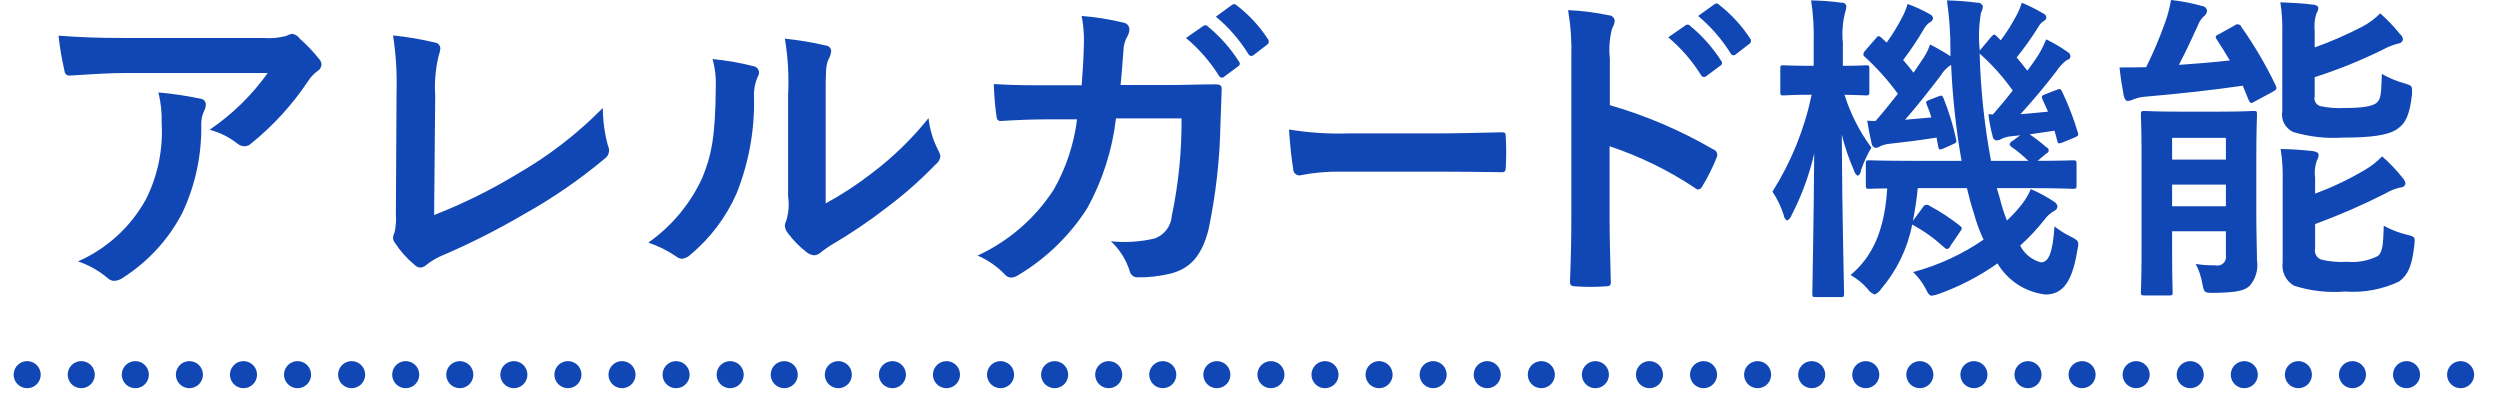
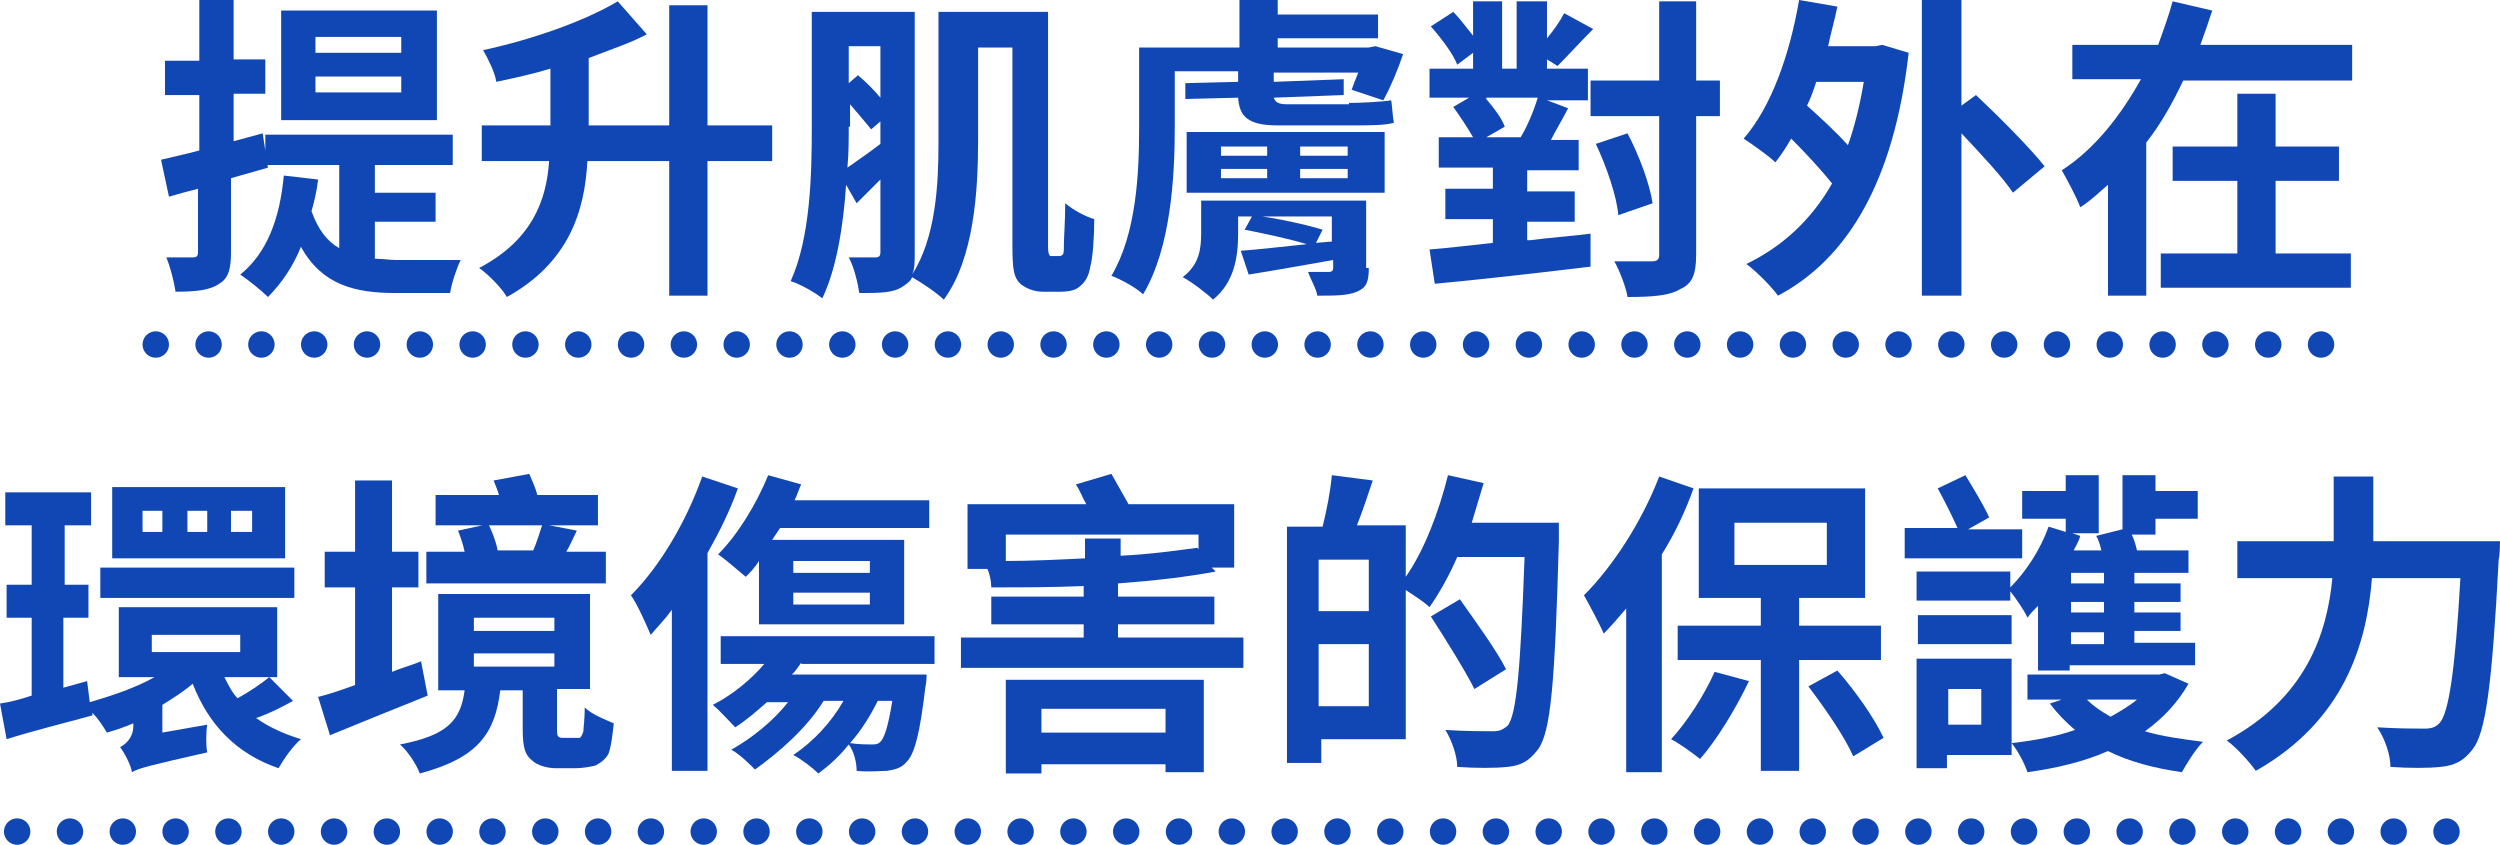
- <svg xmlns="http://www.w3.org/2000/svg" id="text-feature-04.svg" width="184.97" height="30.72" viewBox="0 0 184.97 30.72">
-   <defs>
-     <style>
-       .cls-1 {
-         fill: none;
-         stroke: #1147b4;
-         stroke-linecap: round;
-         stroke-width: 2px;
-         stroke-dasharray: 0.001 4;
-       }
- 
-       .cls-1, .cls-2 {
-         fill-rule: evenodd;
-       }
- 
-       .cls-2 {
-         fill: #1147b4;
-       }
-     </style>
-   </defs>
-   <path id="シェイプ_1024" data-name="シェイプ 1024" class="cls-1" d="M1026.1,1643H1210" transform="translate(-1024.09 -1615.28)" />
-   <path id="アレルガード機能" class="cls-2" d="M1043.9,1620.68a17.057,17.057,0,0,1-4.3,4.2,5.665,5.665,0,0,1,2,.98,0.878,0.878,0,0,0,.57.24,0.728,0.728,0,0,0,.51-0.21,20.655,20.655,0,0,0,4.22-4.63,2.711,2.711,0,0,1,.65-0.7,0.623,0.623,0,0,0,.33-0.5,0.688,0.688,0,0,0-.19-0.43,12.148,12.148,0,0,0-1.44-1.51,0.8,0.8,0,0,0-.55-0.34,1.717,1.717,0,0,0-.46.17,5.243,5.243,0,0,1-1.65.14H1033.3c-1.92,0-3.24-.05-4.88-0.17a21.527,21.527,0,0,0,.44,2.59,0.363,0.363,0,0,0,.43.36c1.41-.09,2.88-0.19,4.25-0.19h10.36Zm-14.04,13.94a6.715,6.715,0,0,1,2.19,1.23,0.678,0.678,0,0,0,.48.21,1.168,1.168,0,0,0,.67-0.24,12.517,12.517,0,0,0,4.37-4.77,14.7,14.7,0,0,0,1.41-6.6,2.208,2.208,0,0,1,.22-0.98,1.038,1.038,0,0,0,.12-0.44,0.438,0.438,0,0,0-.41-0.45,25.986,25.986,0,0,0-3.1-.46,8.383,8.383,0,0,1,.24,2.26,11.111,11.111,0,0,1-1.17,5.66A10.614,10.614,0,0,1,1029.86,1634.62Zm26.43-12.26a9.827,9.827,0,0,1,.26-2.97,1.978,1.978,0,0,0,.12-0.51,0.449,0.449,0,0,0-.38-0.45,24.4,24.4,0,0,0-3.12-.53,22.923,22.923,0,0,1,.26,4.17l-0.05,9.02a5.024,5.024,0,0,1-.09,1.37,1.039,1.039,0,0,0-.12.41,0.615,0.615,0,0,0,.14.38,7.27,7.27,0,0,0,1.47,1.64,0.619,0.619,0,0,0,.4.19,0.712,0.712,0,0,0,.44-0.19,5.154,5.154,0,0,1,1.34-.77,54.609,54.609,0,0,0,5.88-2.98,38.593,38.593,0,0,0,5.99-4.12,0.746,0.746,0,0,0,.24-0.96,10.916,10.916,0,0,1-.38-2.79,29.506,29.506,0,0,1-6.36,4.9,39.584,39.584,0,0,1-6.12,3.02Zm28.89-.05c0-1.72,0-2.2.22-2.66a1.5,1.5,0,0,0,.19-0.6,0.445,0.445,0,0,0-.43-0.41,24,24,0,0,0-3-.5,19.122,19.122,0,0,1,.24,4.17v7.51a4.056,4.056,0,0,1-.15,1.83,0.736,0.736,0,0,0-.09.36,0.988,0.988,0,0,0,.21.5,7.11,7.11,0,0,0,1.44,1.46,1.072,1.072,0,0,0,.51.2,0.782,0.782,0,0,0,.48-0.2c0.21-.16.26-0.21,0.69-0.5a38.464,38.464,0,0,0,4.27-2.88,29.937,29.937,0,0,0,3.55-3.14,0.891,0.891,0,0,0,.36-0.6,1.241,1.241,0,0,0-.14-0.41,6.717,6.717,0,0,1-.74-2.42,23.566,23.566,0,0,1-4.2,4.08,25.2,25.2,0,0,1-3.41,2.23v-8.02Zm-8.37-2.66a6.511,6.511,0,0,1,.24,2.02c-0.03,3.84-.34,5.15-1.01,6.79a11.971,11.971,0,0,1-3.98,4.77,8.433,8.433,0,0,1,2.04,1.01,0.786,0.786,0,0,0,.45.19,1.115,1.115,0,0,0,.63-0.31,12.421,12.421,0,0,0,3.4-4.51,18.065,18.065,0,0,0,1.3-7.06,3.4,3.4,0,0,1,.29-1.63,0.479,0.479,0,0,0-.32-0.74A19.5,19.5,0,0,0,1076.81,1619.65Zm24.79,1.94c-1.39,0-2.47,0-3.98-.09a21.244,21.244,0,0,0,.19,2.33c0.02,0.28.12,0.43,0.36,0.4,1.13-.07,2.28-0.12,3.45-0.12h2.16a14.046,14.046,0,0,1-1.72,5.19,13.375,13.375,0,0,1-5.64,4.89,6.122,6.122,0,0,1,2.01,1.39,0.617,0.617,0,0,0,.46.24,1.07,1.07,0,0,0,.55-0.19,15.468,15.468,0,0,0,5.09-4.94,18.088,18.088,0,0,0,2.13-6.65h4.85a33.555,33.555,0,0,1-.72,7.2,1.928,1.928,0,0,1-1.25,1.68,9.676,9.676,0,0,1-3.26.21,5.074,5.074,0,0,1,1.39,2.19,0.581,0.581,0,0,0,.57.48,9.826,9.826,0,0,0,2.43-.27c1.53-.38,2.35-1.39,2.83-3.24a41.563,41.563,0,0,0,.89-7.89c0.04-1.27.09-2.23,0.09-2.54,0-.27-0.12-0.34-0.5-0.34-1.1,0-2.23.05-3.34,0.05H1107c0.12-1.18.14-1.75,0.21-2.52a2.218,2.218,0,0,1,.32-1.13,1.081,1.081,0,0,0,.12-0.45,0.505,0.505,0,0,0-.41-0.51,19.588,19.588,0,0,0-3.12-.5,9.543,9.543,0,0,1,.17,1.9c-0.03,1.29-.08,2.06-0.17,3.23h-2.52Zm10.24-3.5a11.937,11.937,0,0,1,2.43,2.78,0.244,0.244,0,0,0,.4.08l1.01-.75a0.235,0.235,0,0,0,.07-0.38,11,11,0,0,0-2.28-2.57,0.241,0.241,0,0,0-.35-0.05Zm2.21-1.58a11.408,11.408,0,0,1,2.4,2.76,0.252,0.252,0,0,0,.41.07l0.96-.74a0.284,0.284,0,0,0,.07-0.44,9.98,9.98,0,0,0-2.28-2.47,0.25,0.25,0,0,0-.36-0.05Zm16.53,11.47c1.51,0,3.02.02,4.55,0.04,0.29,0.03.37-.07,0.37-0.36a21.109,21.109,0,0,0,0-2.25c0-.29-0.06-0.36-0.37-0.34-1.57.03-3.14,0.08-4.69,0.08h-6.57a22.379,22.379,0,0,1-4.41-.29c0.08,1.22.21,2.35,0.31,2.9a0.474,0.474,0,0,0,.47.5,14.3,14.3,0,0,1,3-.28h7.34Zm12.62-8.35a6.181,6.181,0,0,1,.17-2.26,1.241,1.241,0,0,0,.19-0.55,0.444,0.444,0,0,0-.45-0.41,17.874,17.874,0,0,0-3-.38,18.129,18.129,0,0,1,.24,3.55v11.8c0,1.54-.03,2.95-0.1,4.73,0,0.29.12,0.36,0.46,0.36a15.142,15.142,0,0,0,2.13,0c0.34,0,.46-0.07.43-0.36-0.04-1.73-.09-3.14-0.09-4.7v-5.31a26.579,26.579,0,0,1,6.31,3.08,0.379,0.379,0,0,0,.26.12,0.4,0.4,0,0,0,.31-0.27,14.009,14.009,0,0,0,1.04-2.09,0.438,0.438,0,0,0-.27-0.62,33.856,33.856,0,0,0-7.63-3.26v-3.43Zm4.32-1.59a11.756,11.756,0,0,1,2.42,2.79,0.256,0.256,0,0,0,.41.07l1.01-.75a0.234,0.234,0,0,0,.07-0.38,11,11,0,0,0-2.28-2.57,0.242,0.242,0,0,0-.36-0.04Zm2.21-1.58a11.6,11.6,0,0,1,2.4,2.76,0.238,0.238,0,0,0,.4.07l0.96-.74a0.277,0.277,0,0,0,.08-0.43,10.2,10.2,0,0,0-2.28-2.48,0.241,0.241,0,0,0-.36-0.04Zm22.1,12.74h2.35c2.33,0,3.12.05,3.27,0.05,0.26,0,.28-0.03.28-0.27v-1.58c0-.24-0.02-0.26-0.28-0.26-0.15,0-.82.04-2.6,0.04l0.65-.55a0.234,0.234,0,0,0,0-.45,10.781,10.781,0,0,0-1.24-.96l1.84-.27,0.19,0.7c0.05,0.26.1,0.29,0.41,0.17l0.87-.36c0.26-.12.33-0.15,0.26-0.36a20.781,20.781,0,0,0-1.15-3c-0.12-.24-0.15-0.29-0.43-0.17l-0.8.31c-0.31.12-.33,0.15-0.24,0.39l0.41,0.91c-0.69.07-1.39,0.14-2.04,0.19,0.87-.96,1.85-2.11,2.69-3.22a3.19,3.19,0,0,1,.74-0.79,0.292,0.292,0,0,0,.27-0.28,0.4,0.4,0,0,0-.22-0.32,10.786,10.786,0,0,0-1.58-.93,7.465,7.465,0,0,1-.6,1.2c-0.24.36-.5,0.74-0.79,1.12-0.24-.31-0.51-0.64-0.79-0.98a23.286,23.286,0,0,0,1.6-2.25,1.237,1.237,0,0,1,.39-0.44,0.32,0.32,0,0,0,.21-0.26,0.355,0.355,0,0,0-.24-0.31,13.655,13.655,0,0,0-1.58-.79,5.312,5.312,0,0,1-.38.91,13.084,13.084,0,0,1-1.18,1.87l-0.29-.29c-0.19-.17-0.19-0.19-0.41.03l-0.86,1.03v-0.1a9.937,9.937,0,0,1,.1-2.71,1.158,1.158,0,0,0,.14-0.48,0.4,0.4,0,0,0-.43-0.26,19.6,19.6,0,0,0-2.23-.17,25.414,25.414,0,0,1,.26,3.69v0.44a14.837,14.837,0,0,0-1.51-.87,4.046,4.046,0,0,1-.46.96l-0.76,1.13c-0.24-.31-0.48-0.62-0.77-0.94a22.657,22.657,0,0,0,1.58-2.37,1.42,1.42,0,0,1,.41-0.43,0.361,0.361,0,0,0,.22-0.27,0.342,0.342,0,0,0-.22-0.31,10.585,10.585,0,0,0-1.66-.77,4.928,4.928,0,0,1-.36.91,14.754,14.754,0,0,1-1.19,1.95l-0.39-.36c-0.19-.17-0.26-0.15-0.41.05l-0.79.91a0.509,0.509,0,0,0-.14.26,0.308,0.308,0,0,0,.14.22,18.074,18.074,0,0,1,2.42,2.71c-0.55.69-1.1,1.39-1.65,2.01-0.19,0-.38,0-0.62-0.02,0.09,0.55.21,1.2,0.33,1.7a0.357,0.357,0,0,0,.31.31,0.58,0.58,0,0,0,.32-0.12,2.359,2.359,0,0,1,.76-0.19c1.13-.12,2.21-0.26,3.41-0.45l0.12,0.64c0.05,0.27.1,0.29,0.38,0.17l0.7-.31c0.26-.12.31-0.14,0.24-0.41a18.252,18.252,0,0,0-.91-2.97c-0.1-.24-0.15-0.27-0.39-0.17l-0.62.24c-0.29.12-.34,0.12-0.24,0.38a9.3,9.3,0,0,1,.34.94l-1.95.17c0.77-.87,1.8-2.16,2.64-3.27a2.183,2.183,0,0,1,.77-0.79,55.293,55.293,0,0,0,.77,7.1h-3.53c-2.35,0-3.14-.04-3.29-0.04-0.24,0-.26.02-0.26,0.26v1.58c0,0.24.02,0.27,0.26,0.27,0.1,0,.46-0.03,1.32-0.03-0.19,3.1-1.08,5.04-2.71,6.41a4.747,4.747,0,0,1,1.25,1.01,1.113,1.113,0,0,0,.53.43,1.03,1.03,0,0,0,.48-0.41,10.392,10.392,0,0,0,2.3-4.77,11.948,11.948,0,0,1,2.35,1.68,0.441,0.441,0,0,0,.22.14,0.34,0.34,0,0,0,.26-0.24l0.72-1.06c0.15-.19.17-0.28-0.02-0.43a15.322,15.322,0,0,0-2.26-1.48,0.308,0.308,0,0,0-.48.12l-0.74,1a22.193,22.193,0,0,0,.36-2.42h3.64c0.15,0.65.32,1.27,0.51,1.85a11.656,11.656,0,0,0,.72,1.96,16.83,16.83,0,0,1-5.21,2.4,4.806,4.806,0,0,1,.91,1.2c0.2,0.41.29,0.55,0.48,0.55a2.754,2.754,0,0,0,.58-0.16,18.06,18.06,0,0,0,4.27-2.23,4.768,4.768,0,0,0,3.55,2.3c1.27,0,1.97-.91,2.35-3.22,0.15-.74.15-0.74-0.55-1.1a6.209,6.209,0,0,1-1.13-.72c-0.14,2.02-.45,2.66-1.01,2.66a2.391,2.391,0,0,1-1.53-1.24,15.417,15.417,0,0,0,1.8-1.92,2.268,2.268,0,0,1,.69-0.63,0.4,0.4,0,0,0,.27-0.33,0.475,0.475,0,0,0-.24-0.36,10.741,10.741,0,0,0-1.73-.94,5.179,5.179,0,0,1-.67,1.13,11.071,11.071,0,0,1-1.1,1.2,11.98,11.98,0,0,1-.53-1.66Zm-0.62-5.47a11.22,11.22,0,0,0,.31,1.63,0.331,0.331,0,0,0,.29.31,0.878,0.878,0,0,0,.38-0.12,2.043,2.043,0,0,1,.72-0.19l0.65-.07-0.55.41a0.432,0.432,0,0,0-.24.26,0.454,0.454,0,0,0,.19.22,9.087,9.087,0,0,1,1.2,1h-2.76a50.716,50.716,0,0,1-.84-7.94,16.2,16.2,0,0,1,2.45,2.74c-0.51.65-1.01,1.25-1.47,1.77Zm-10.94,13.53c0.24,0,.26-0.02.26-0.26,0-.39-0.14-5.43-0.17-11.76a15.83,15.83,0,0,0,.89,2.62,0.7,0.7,0,0,0,.29.43,0.462,0.462,0,0,0,.24-0.41,9.291,9.291,0,0,1,.77-1.68,13.231,13.231,0,0,1-1.99-3.91c1.08,0.02,1.44.05,1.58,0.05,0.24,0,.26-0.03.26-0.27v-1.72c0-.22-0.02-0.24-0.26-0.24-0.14,0-.53.04-1.7,0.04v-1.7a6.559,6.559,0,0,1,.16-2.23,1.521,1.521,0,0,0,.1-0.48,0.312,0.312,0,0,0-.36-0.26,18.451,18.451,0,0,0-2.25-.17,17.334,17.334,0,0,1,.19,3.17v1.67h-0.17c-1.49,0-1.92-.04-2.06-0.04-0.22,0-.24.02-0.24,0.24v1.72c0,0.24.02,0.27,0.24,0.27,0.14,0,.57-0.05,2.04-0.05h0.04a21.725,21.725,0,0,1-2.9,7.17,6.805,6.805,0,0,1,.84,1.75,0.535,0.535,0,0,0,.24.39,0.692,0.692,0,0,0,.34-0.41,19.143,19.143,0,0,0,1.67-4.56c-0.04,5.52-.14,10.01-0.14,10.37,0,0.24.03,0.26,0.24,0.26h1.85Zm30.76-10.29c0-2.02.05-3.07,0.05-3.22,0-.24-0.02-0.26-0.26-0.26-0.15,0-.75.05-2.52,0.05h-3c-1.78,0-2.37-.05-2.54-0.05-0.24,0-.27.02-0.27,0.26,0,0.17.05,1.06,0.05,3v7.2c0,1.94-.05,2.78-0.05,2.95,0,0.22.03,0.24,0.27,0.24h1.82c0.24,0,.26-0.02.26-0.24,0-.14-0.04-1.05-0.04-2.95v-1.56h3.98v1.8a0.636,0.636,0,0,1-.79.72,8.5,8.5,0,0,1-1.44-.1,5.124,5.124,0,0,1,.48,1.42c0.14,0.72.14,0.72,0.89,0.72,1.79-.03,2.25-0.19,2.63-0.53a2.363,2.363,0,0,0,.53-1.89c0-.75-0.05-2.04-0.05-3.27v-4.29Zm-2.25-1.49v1.61h-3.98v-1.61h3.98Zm-3.98,5.06v-1.6h3.98v1.6h-3.98Zm10.58,1.32a48.654,48.654,0,0,0,5.23-2.28,3.741,3.741,0,0,1,1.08-.43,0.369,0.369,0,0,0,.38-0.29,0.784,0.784,0,0,0-.24-0.45,11.954,11.954,0,0,0-1.49-1.56,5.907,5.907,0,0,1-1.29,1.01,23.147,23.147,0,0,1-3.67,1.75v-1.15a2.724,2.724,0,0,1,.12-1.28,0.913,0.913,0,0,0,.14-0.43c0-.17-0.14-0.24-0.41-0.29-0.79-.09-1.63-0.14-2.4-0.16a12.466,12.466,0,0,1,.15,2.32v6.05a1.723,1.723,0,0,0,.84,1.75,9.857,9.857,0,0,0,3.79.43,7.944,7.944,0,0,0,3.98-.74c0.67-.48.96-1.18,1.13-2.66,0.07-.63.07-0.65-0.53-0.8a6.7,6.7,0,0,1-1.73-.67c-0.05,1.3-.05,1.85-0.41,2.23a4.277,4.277,0,0,1-2.32.44,6.207,6.207,0,0,1-1.92-.17,0.713,0.713,0,0,1-.43-0.82v-1.8Zm-0.03-14.25a3.32,3.32,0,0,1,.12-1.32,0.85,0.85,0,0,0,.15-0.41c0-.14-0.15-0.24-0.41-0.26-0.79-.1-1.63-0.14-2.4-0.17a12.946,12.946,0,0,1,.14,2.35v5.69a1.425,1.425,0,0,0,.82,1.56,10.412,10.412,0,0,0,3.67.41c1.97,0,3.33-.15,4.01-0.63,0.67-.45.93-1.12,1.1-2.56,0.02-.65.02-0.65-0.55-0.82a7.424,7.424,0,0,1-1.68-.7c-0.05,1.32-.05,1.8-0.34,2.09-0.28.31-1.12,0.43-2.4,0.43a6.742,6.742,0,0,1-1.82-.14,0.591,0.591,0,0,1-.41-0.72v-1.42a36.666,36.666,0,0,0,5.09-2.06,4.674,4.674,0,0,1,1.1-.43,0.366,0.366,0,0,0,.34-0.29,0.575,0.575,0,0,0-.22-0.41,12.754,12.754,0,0,0-1.46-1.53,5.732,5.732,0,0,1-1.32.98,29.39,29.39,0,0,1-3.53,1.54v-1.18Zm-7.07.19c-0.27.12-.32,0.2-0.17,0.41,0.33,0.51.65,1.01,0.96,1.54-1.2.14-2.47,0.24-3.77,0.33,0.48-.91,1.01-2.04,1.39-2.88a1.884,1.884,0,0,1,.43-0.69,0.6,0.6,0,0,0,.27-0.43,0.421,0.421,0,0,0-.39-0.36,13.791,13.791,0,0,0-2.28-.44,9.763,9.763,0,0,1-.43,1.64,29.805,29.805,0,0,1-1.41,3.33c-0.63.02-1.35,0.02-1.97,0.02,0.07,0.7.19,1.44,0.31,2.09,0.07,0.29.17,0.39,0.31,0.39a0.838,0.838,0,0,0,.36-0.1,3.016,3.016,0,0,1,.96-0.22c2.43-.21,4.92-0.48,7.18-0.81l0.43,1.05c0.12,0.27.19,0.29,0.45,0.12l1.37-.74c0.27-.14.29-0.24,0.17-0.48a29.97,29.97,0,0,0-2.52-4.29,0.308,0.308,0,0,0-.5-0.12Z" transform="translate(-1024.09 -1615.28)" />
+ <svg xmlns="http://www.w3.org/2000/svg" version="1.1" id="text-feature-04.svg" x="0px" y="0px" viewBox="0 0 189.4 64" style="enable-background:new 0 0 189.4 64;" xml:space="preserve">
+   <style type="text/css">
+ 	.st0{fill:none;stroke:#1147B4;stroke-width:2;stroke-linecap:round;stroke-dasharray:1.000000e-03,4;}
+ 	.st1{fill:#1147B4;}
+ </style>
+   <path id="シェイプ_1024" class="st0" d="M11.8,26.1h165.9" />
+   <path id="シェイプ_1024_00000038403255751148325560000000485635728350035119_" class="st0" d="M1.3,63h186.9" />
+   <g>
+     <path class="st1" d="M17.5,13.5v5.6c0,1.3-0.2,2-0.9,2.4c-0.7,0.5-1.8,0.6-3.3,0.6c-0.1-0.7-0.4-1.9-0.7-2.6c0.9,0,1.7,0,2,0   c0.3,0,0.4-0.1,0.4-0.4v-4.8c-0.8,0.2-1.5,0.4-2.2,0.6l-0.6-2.8c0.8-0.2,1.8-0.4,2.9-0.7V7.2h-2.6V4.6h2.6V0h2.6v4.5h2.4v2.6h-2.4   v3.6l2.2-0.6l0.4,2.6L17.5,13.5z M28.4,19.6c0.6,0,1.1,0.1,1.7,0.1c0.8,0,3.8,0,4.8,0c-0.3,0.6-0.7,1.8-0.8,2.5H30   c-3.1,0-5.6-0.6-7.2-3.5c-0.6,1.5-1.5,2.8-2.5,3.8c-0.5-0.5-1.5-1.3-2.1-1.7c2-1.6,3-4.2,3.3-7.5l2.6,0.3c-0.1,0.9-0.3,1.7-0.5,2.4   c0.5,1.4,1.2,2.3,2.1,2.8v-6.3h-5.6v-2.3h14.2v2.3h-5.9v2.1H33v2.2h-4.6V19.6z M33.1,9.1H21.3V0.8h11.8V9.1z M30.4,2.8h-6.5V4h6.5   V2.8z M30.4,5.8h-6.5v1.2h6.5V5.8z" />
+     <path class="st1" d="M58.5,12.2h-4.9v10.2h-2.9V12.2h-6.2c-0.2,3.8-1.4,7.7-6.1,10.3c-0.4-0.7-1.4-1.7-2.1-2.2   c4-2.1,5.1-5.1,5.3-8.1h-5.1V9.5h5.2V5.2c-1.3,0.4-2.7,0.7-4.1,1c-0.1-0.7-0.6-1.7-1-2.4c3.7-0.8,7.7-2.2,10.2-3.7L49,2.6   c-1.3,0.7-2.9,1.2-4.4,1.8v5.1h6.1V0.4h2.9v9.1h4.9V12.2z" />
+     <path class="st1" d="M80.2,19.4c0.1,0,0.2,0,0.3-0.1c0.1-0.1,0.1-0.3,0.1-0.8c0-0.5,0.1-1.7,0.1-3.1c0.6,0.5,1.5,1,2.2,1.2   c0,1.3-0.1,2.9-0.3,3.6c-0.1,0.7-0.4,1.2-0.8,1.5c-0.3,0.3-0.9,0.4-1.4,0.4H79c-0.6,0-1.2-0.2-1.7-0.6c-0.5-0.5-0.6-1-0.6-3.1V3.6   h-2.6v7.1c0,3.7-0.3,8.9-2.6,12c-0.5-0.5-1.7-1.3-2.4-1.7c-0.1,0.3-0.4,0.5-0.7,0.7c-0.7,0.5-1.8,0.5-3.3,0.5   c-0.1-0.7-0.4-2-0.8-2.7c0.9,0,1.8,0,2,0c0.3,0,0.4-0.1,0.4-0.4v-5.5c-0.6,0.6-1.2,1.2-1.8,1.8l-0.8-1.4c-0.2,3-0.7,6.3-1.8,8.6   c-0.5-0.4-1.7-1.1-2.4-1.3c1.5-3.3,1.6-8.1,1.6-11.6V0.9h7.8v18.3c0,0.6,0,1.2-0.2,1.6c1.8-2.8,2-6.8,2-10V0.9h8.3v17.4   c0,0.6,0,0.9,0.1,1c0,0.1,0.1,0.1,0.2,0.1H80.2z M64.3,9.6c0,1,0,2-0.1,3.1c0.7-0.5,1.6-1.1,2.5-1.8V9.2L66,9.8   c-0.4-0.5-1-1.2-1.6-1.9V9.6z M64.3,3.5v2.8l0.7-0.6c0.6,0.5,1.2,1.1,1.7,1.7V3.5H64.3z" />
+     <path class="st1" d="M102.2,7.8c0.9,0,2.7-0.1,3.2-0.2c0.1,0.7,0.1,1.2,0.2,1.7c-0.6,0.2-2,0.2-3.1,0.2h-5.7c-2.3,0-2.9-0.7-3-2.1   l-4,0.1l0-1.2l4-0.1V5.4H89v4.3c0,3.7-0.3,9.1-2.4,12.6c-0.5-0.5-1.8-1.2-2.4-1.4c1.9-3.2,2.1-7.8,2.1-11.2V3.6h7.6V0h2.9v1.1h7.6   v1.8h-7.6v0.7h6.9l0.5-0.1l2.1,0.6c-0.4,1.2-1,2.6-1.5,3.5l-2.4-0.8c0.1-0.3,0.3-0.8,0.5-1.3h-6.4v0.7l5.3-0.2l0,1.2l-5.3,0.2   c0.1,0.3,0.3,0.5,1,0.5H102.2z M103.7,20.3c0,1.1-0.2,1.5-0.9,1.8c-0.7,0.3-1.7,0.3-3,0.3c-0.1-0.6-0.5-1.2-0.7-1.8   c0.7,0,1.4,0,1.6,0c0.2,0,0.3-0.1,0.3-0.3v-0.6c-2.3,0.4-4.5,0.8-6.4,1.1L94,19c1.3-0.1,3.1-0.3,5-0.5c-1.3-0.4-3.2-0.8-4.7-1.1   l0.6-1.1c1.7,0.2,4,0.7,5.3,1.1l-0.5,1l1.2-0.1v-1.9h-7.1v1.3c0,1.8-0.3,3.7-1.9,5c-0.5-0.5-1.7-1.4-2.3-1.7c1.3-1,1.4-2.2,1.4-3.4   v-2.4h12.5V20.3z M89.9,10h15v4.6h-15V10z M92.5,11.8H96v-0.7h-3.5V11.8z M92.5,13.5H96v-0.7h-3.5V13.5z M102.1,11.1h-3.6v0.7h3.6   V11.1z M102.1,12.8h-3.6v0.7h3.6V12.8z" />
+     <path class="st1" d="M115.9,18.2c1.5-0.2,3.1-0.3,4.6-0.5l0,2.5c-4.1,0.5-8.6,1-11.8,1.3l-0.4-2.6c1.3-0.1,3-0.3,4.8-0.5v-1.8h-3.6   v-2.3h3.6v-1.6h-4.1v-2.3h2.6c-0.4-0.7-1-1.6-1.5-2.3l1.2-0.7h-3V5.2h3.3V4l-1.2,0.9c-0.3-0.8-1.2-2-2-2.9l1.7-1.1   c0.5,0.5,1,1.2,1.5,1.8V0.1h2.2v5.1h1.1V0.1h2.3v2.8c0.5-0.6,1-1.3,1.3-1.9l2.2,1.2c-1,1-2,2.1-2.7,2.8l-0.8-0.5v0.7h3.1v2.4h-3.1   l1.6,0.6c-0.4,0.8-0.9,1.6-1.3,2.4h2.1v2.3h-3.9v1.6h3.6v2.3h-3.6V18.2z M112.6,7.5c0.6,0.7,1.2,1.5,1.4,2.1l-1.4,0.8h2.6   c0.5-0.8,1-2,1.3-3H112.6z M130.3,8.8h-1.8v10.5c0,1.5-0.3,2.2-1.2,2.6c-0.8,0.5-2.1,0.6-4,0.6c-0.1-0.7-0.6-2-1-2.7   c1.2,0,2.4,0,2.8,0c0.4,0,0.6-0.1,0.6-0.5V8.8h-5.2V6.1h5.2v-6h2.8v6h1.8V8.8z M122.6,16.3c-0.1-1.4-0.9-3.7-1.7-5.4l2.4-0.8   c0.9,1.7,1.7,3.9,1.9,5.3L122.6,16.3z" />
+     <path class="st1" d="M142.6,3.4l2,0.6c-1.1,9.7-4.6,15.6-9.9,18.4c-0.5-0.7-1.7-1.9-2.4-2.4c2.7-1.3,4.9-3.3,6.5-6.1   c-0.8-1-2-2.3-3.1-3.4c-0.4,0.7-0.8,1.3-1.2,1.8c-0.5-0.5-1.8-1.4-2.4-1.8c2.1-2.4,3.5-6.4,4.2-10.5l2.9,0.5c-0.2,1-0.5,2-0.7,3   h3.6L142.6,3.4z M137.6,6.2c-0.2,0.6-0.4,1.2-0.7,1.8c1,0.9,2.2,2,3.1,3c0.5-1.4,0.9-3,1.2-4.8H137.6z M152.5,14.6   c-0.8-1.2-2.4-2.9-3.9-4.5v12.3h-3V0h3v8l1.1-0.8c1.7,1.6,4.1,4,5.2,5.4L152.5,14.6z" />
+     <path class="st1" d="M178.2,3.4v2.7h-12.8c-0.8,1.7-1.7,3.3-2.8,4.7v11.6h-2.9v-8.4c-0.7,0.6-1.3,1.2-2.1,1.7   c-0.3-0.8-1-2.1-1.4-2.8c2.5-1.6,4.5-4.2,6-6.9h-5.2V3.4h6.5c0.4-1.1,0.8-2.2,1.1-3.3l3,0.7c-0.3,0.9-0.6,1.8-0.9,2.6H178.2z    M172.4,19.2h5.7v2.6h-14.4v-2.6h5.8v-5.5h-4.9v-2.6h4.9v-4h2.9v4h4.8v2.6h-4.8V19.2z" />
+     <path class="st1" d="M22.2,53.1c-0.9,0.5-1.9,1-2.8,1.3c1,0.7,2.1,1.2,3.4,1.6c-0.6,0.5-1.3,1.5-1.7,2.2c-3.2-1.1-5.3-3.3-6.5-6.4   c-0.7,0.6-1.5,1.1-2.3,1.6v2.1l3.4-0.6c-0.1,0.6-0.1,1.6,0,2.1c-4.4,1-5.2,1.2-5.7,1.5c-0.1-0.6-0.6-1.5-0.9-1.9   c0.4-0.2,1-0.7,1-1.6v-0.2c-0.7,0.3-1.3,0.5-2,0.7C7.8,55,7.4,54.4,7,54l0,0.2c-2.2,0.6-4.6,1.2-6.5,1.8L0,53.3   c0.7-0.1,1.5-0.3,2.4-0.6v-5.9H0.5v-2.5h1.9v-4.5h-2v-2.5h6.5v2.5h-2v4.5h1.8v2.5H4.8v5.3l1.8-0.5l0.2,1.6c1.7-0.5,3.5-1.1,4.9-1.9   H9v-5.3h12v5.3h-4c0.3,0.6,0.6,1.2,1,1.6c0.9-0.5,1.8-1.1,2.4-1.6L22.2,53.1z M22.3,45.3H7.6V43h14.7V45.3z M21.6,42.3H8.5v-5.4   h13.1V42.3z M12.3,38.7h-1.5v1.6h1.5V38.7z M11.5,49.4h6.7v-1.3h-6.7V49.4z M15.7,38.7h-1.5v1.6h1.5V38.7z M19.1,38.7h-1.6v1.6h1.6   V38.7z" />
+     <path class="st1" d="M32.4,52.7c-2.5,1-5.2,2.1-7.4,3l-0.9-2.9c0.8-0.2,1.7-0.5,2.8-0.9v-7.4h-2.3v-2.7h2.3v-5.4h2.8v5.4h2v2.7h-2   v6.4c0.7-0.3,1.5-0.5,2.2-0.8L32.4,52.7z M43.4,55.9c0.2,0,0.4,0,0.5,0c0.1,0,0.2-0.2,0.3-0.5c0-0.3,0.1-0.9,0.1-1.8   c0.5,0.5,1.5,0.9,2.2,1.2c-0.1,0.9-0.2,1.8-0.4,2.3c-0.2,0.4-0.6,0.7-1,0.9c-0.4,0.1-1,0.2-1.5,0.2h-1.5c-0.6,0-1.4-0.2-1.8-0.6   c-0.5-0.4-0.7-0.9-0.7-2.4v-2.9h-1.7c-0.4,3.2-1.6,5.1-6.1,6.3c-0.2-0.6-0.9-1.7-1.5-2.2c3.7-0.7,4.6-1.9,4.9-4.1h-2V45h11.5v7.2   h-2.5v3c0,0.3,0,0.5,0.1,0.6c0.1,0.1,0.2,0.1,0.4,0.1H43.4z M45.9,44.2H32.3v-2.4h2.9c-0.1-0.5-0.3-1.1-0.5-1.6l2.3-0.5   c0.3,0.6,0.6,1.4,0.7,2h2.7c0.3-0.7,0.5-1.4,0.7-2l2.6,0.5c-0.3,0.6-0.5,1.1-0.8,1.6h3V44.2z M45.3,39.8H33v-2.3h4.8   c-0.1-0.4-0.3-0.8-0.4-1.1l2.7-0.5c0.2,0.5,0.5,1.1,0.6,1.6h4.6V39.8z M35.9,47.8H42v-1h-6.1V47.8z M35.9,50.5H42v-1h-6.1V50.5z" />
+     <path class="st1" d="M55.9,37c-0.6,1.7-1.4,3.3-2.3,4.9v16.5h-2.7V46.2c-0.5,0.7-1.1,1.3-1.6,1.9c-0.3-0.7-1-2.3-1.5-3   c2.2-2.2,4.2-5.6,5.4-9L55.9,37z M60.7,50.2c-0.2,0.3-0.4,0.6-0.7,0.9h10.2c0,0,0,0.6-0.1,1c-0.4,3.4-0.8,5-1.4,5.6   c-0.4,0.5-0.9,0.6-1.5,0.7c-0.5,0-1.4,0.1-2.3,0c0-0.6-0.2-1.5-0.6-2c-0.7,0.9-1.5,1.6-2.3,2.2c-0.4-0.4-1.3-1.1-1.9-1.4   c1.5-1,2.9-2.5,3.8-4.1h-1.5c-1.3,2.1-3.4,3.9-5.2,5.2c-0.4-0.4-1.2-1.2-1.8-1.5c1.6-0.9,3.2-2.2,4.3-3.6h-1.6   c-0.8,0.7-1.6,1.4-2.4,1.9c-0.4-0.4-1.2-1.3-1.7-1.7c1.4-0.7,2.9-1.9,3.9-3.1h-3.3v-2.1h16.2v2.1H60.7z M57.5,42.5   c-0.3,0.5-0.7,0.9-1,1.2C56,43.3,55,42.4,54.4,42c1.5-1.5,2.9-3.8,3.8-6l2.5,0.7c-0.2,0.4-0.3,0.8-0.5,1.2h10.2V40H59.1   c-0.2,0.3-0.4,0.6-0.6,0.9h10v6.4H57.5V42.5z M60.1,43.4h5.8v-0.9h-5.8V43.4z M60.1,45.8h5.8v-0.9h-5.8V45.8z M66.5,53.1   c-0.6,1.2-1.3,2.3-2.1,3.2c0.7,0.1,1.3,0.1,1.6,0.1c0.3,0,0.5,0,0.7-0.2c0.3-0.3,0.6-1.2,0.9-3.1H66.5z" />
+     <path class="st1" d="M94.2,48.3v2.3H72.8v-2.3h9.3v-1h-7v-2.1h7v-0.8c-2.4,0.1-4.8,0.1-7,0.1c0-0.4-0.1-1-0.3-1.4h-1.5v-4.9h9   c-0.3-0.5-0.5-1.1-0.8-1.5l2.7-0.8c0.4,0.7,0.9,1.6,1.3,2.3h8V43h-1.7l0.3,0.3c-2.1,0.4-4.7,0.7-7.4,0.9v1h7.3v2.1h-7.3v1H94.2z    M76.2,51.5h15v7h-2.9v-0.6h-9.4v0.7h-2.7V51.5z M76.2,42.5c1.9,0,4-0.1,6-0.2v-1.5h2.7v1.3c2.2-0.1,4.3-0.4,5.8-0.6l0.1,0.1v-1.1   H76.2V42.5z M78.9,53.7v1.8h9.4v-1.8H78.9z" />
+     <path class="st1" d="M118.1,39.7c0,0,0,1,0,1.3c-0.3,10.7-0.6,14.5-1.6,15.8c-0.7,0.9-1.3,1.2-2.3,1.3c-0.9,0.1-2.4,0.1-3.8,0   c0-0.8-0.4-2-0.9-2.8c1.5,0.1,3,0.1,3.6,0.1c0.5,0,0.7-0.1,1.1-0.4c0.7-0.8,1-4.4,1.3-12.8h-5.1c-0.6,1.4-1.4,2.8-2.1,3.8   c-0.4-0.4-1.2-0.9-1.8-1.3V56h-6.4v1.8h-2.6V39.9h2.7c0.3-1.2,0.6-2.7,0.7-3.9l3.1,0.4c-0.4,1.2-0.8,2.4-1.2,3.4h3.7v3.9   c1.4-2,2.5-4.9,3.2-7.7l2.7,0.6c-0.3,1-0.6,2-0.9,3H118.1z M103.7,42.4h-3.8v3.9h3.8V42.4z M103.7,53.5v-4.7h-3.8v4.7H103.7z    M111.7,52.2c-0.7-1.4-2.2-3.8-3.3-5.5l2.2-1.3c1.2,1.7,2.8,3.9,3.5,5.3L111.7,52.2z" />
+     <path class="st1" d="M128.3,37c-0.6,1.7-1.4,3.4-2.4,5v16.5h-2.7V46.1c-0.6,0.7-1.1,1.3-1.7,1.9c-0.3-0.7-1.1-2.2-1.5-2.9   c2.2-2.2,4.4-5.6,5.7-9L128.3,37z M132.5,51.6c-1,2.1-2.4,4.4-3.7,5.9c-0.5-0.4-1.6-1.2-2.2-1.5c1.2-1.3,2.5-3.3,3.3-5.1   L132.5,51.6z M136.3,50v8.4h-2.9V50h-6.3v-2.6h6.3v-2.1h-4.7v-8.3h12.6v8.3h-5v2.1h6.2V50H136.3z M131.4,42.8h7v-3.2h-7V42.8z    M139.2,50.8c1.4,1.6,2.8,3.6,3.5,5.1l-2.3,1.4c-0.6-1.4-2.1-3.6-3.4-5.3L139.2,50.8z" />
+     <path class="st1" d="M153.2,42.3h-8.9V40h4c-0.4-0.9-1-2.1-1.5-3l2.1-1c0.6,1,1.4,2.3,1.8,3.2l-1.6,0.9h4.1V42.3z M165.8,51.8   c-0.8,1.4-1.9,2.6-3.3,3.6c1.3,0.4,2.9,0.6,4.4,0.8c-0.6,0.6-1.2,1.6-1.6,2.3c-2.1-0.3-4-0.8-5.6-1.6c-1.8,0.8-3.9,1.3-6.1,1.6   c-0.2-0.6-0.7-1.6-1.2-2.2v0.9h-4.9v1h-2.3v-8.3h7.2v6.4c1.7-0.2,3.4-0.5,4.8-1c-0.7-0.6-1.3-1.2-1.9-2l0.9-0.3h-2.6v-1.9h10   l0.4-0.1L165.8,51.8z M156.5,39.3h-3.3v-2.1h3.3V36h2.5v4.4H157l0.6,0.2c-0.1,0.4-0.3,0.7-0.5,1.1h2.1c-0.1-0.4-0.2-0.8-0.4-1.1   l2-0.5V36h2.5v1.2h3.2v2.1h-3.2v1.2h-1.8c0.2,0.4,0.3,0.8,0.4,1.2h3.9v1.7h-4.1v0.8h3.5v1.4h-3.5v0.8h3.5v1.4h-3.5v0.9h4.6v1.7   h-9.5v0.4h-2.4v-4.9c-0.3,0.3-0.6,0.6-0.8,0.9c-0.2-0.5-0.9-1.5-1.3-2v0.7h-7.1v-2.2h7.1v1.2c1.2-1.2,2.3-2.9,2.9-4.6l1.3,0.4V39.3   z M145.3,46.6h7.1v2.2h-7.1V46.6z M150.1,52.2h-2.5v2.7h2.5V52.2z M159.4,43.4h-2.5v0.8h2.5V43.4z M159.4,45.6h-2.5v0.8h2.5V45.6z    M159.4,47.9h-2.5v0.9h2.5V47.9z M158.1,53c0.5,0.5,1.1,0.9,1.8,1.3c0.7-0.4,1.4-0.8,2-1.3H158.1z" />
+     <path class="st1" d="M189.4,41c0,0,0,1-0.1,1.4c-0.5,9.6-1,13.2-2,14.4c-0.7,0.9-1.4,1.2-2.4,1.3c-0.9,0.1-2.4,0.1-3.8,0   c0-0.9-0.4-2.1-1-3c1.5,0.1,2.9,0.1,3.6,0.1c0.5,0,0.8-0.1,1.1-0.4c0.7-0.7,1.2-3.9,1.6-11h-6.7c-0.4,5-2.1,10.8-8.8,14.6   c-0.5-0.7-1.5-1.8-2.2-2.3c6-3.2,7.6-8.1,8-12.3h-7.2V41h7.3v-4.9h3V41H189.4z" />
+   </g>
</svg>
